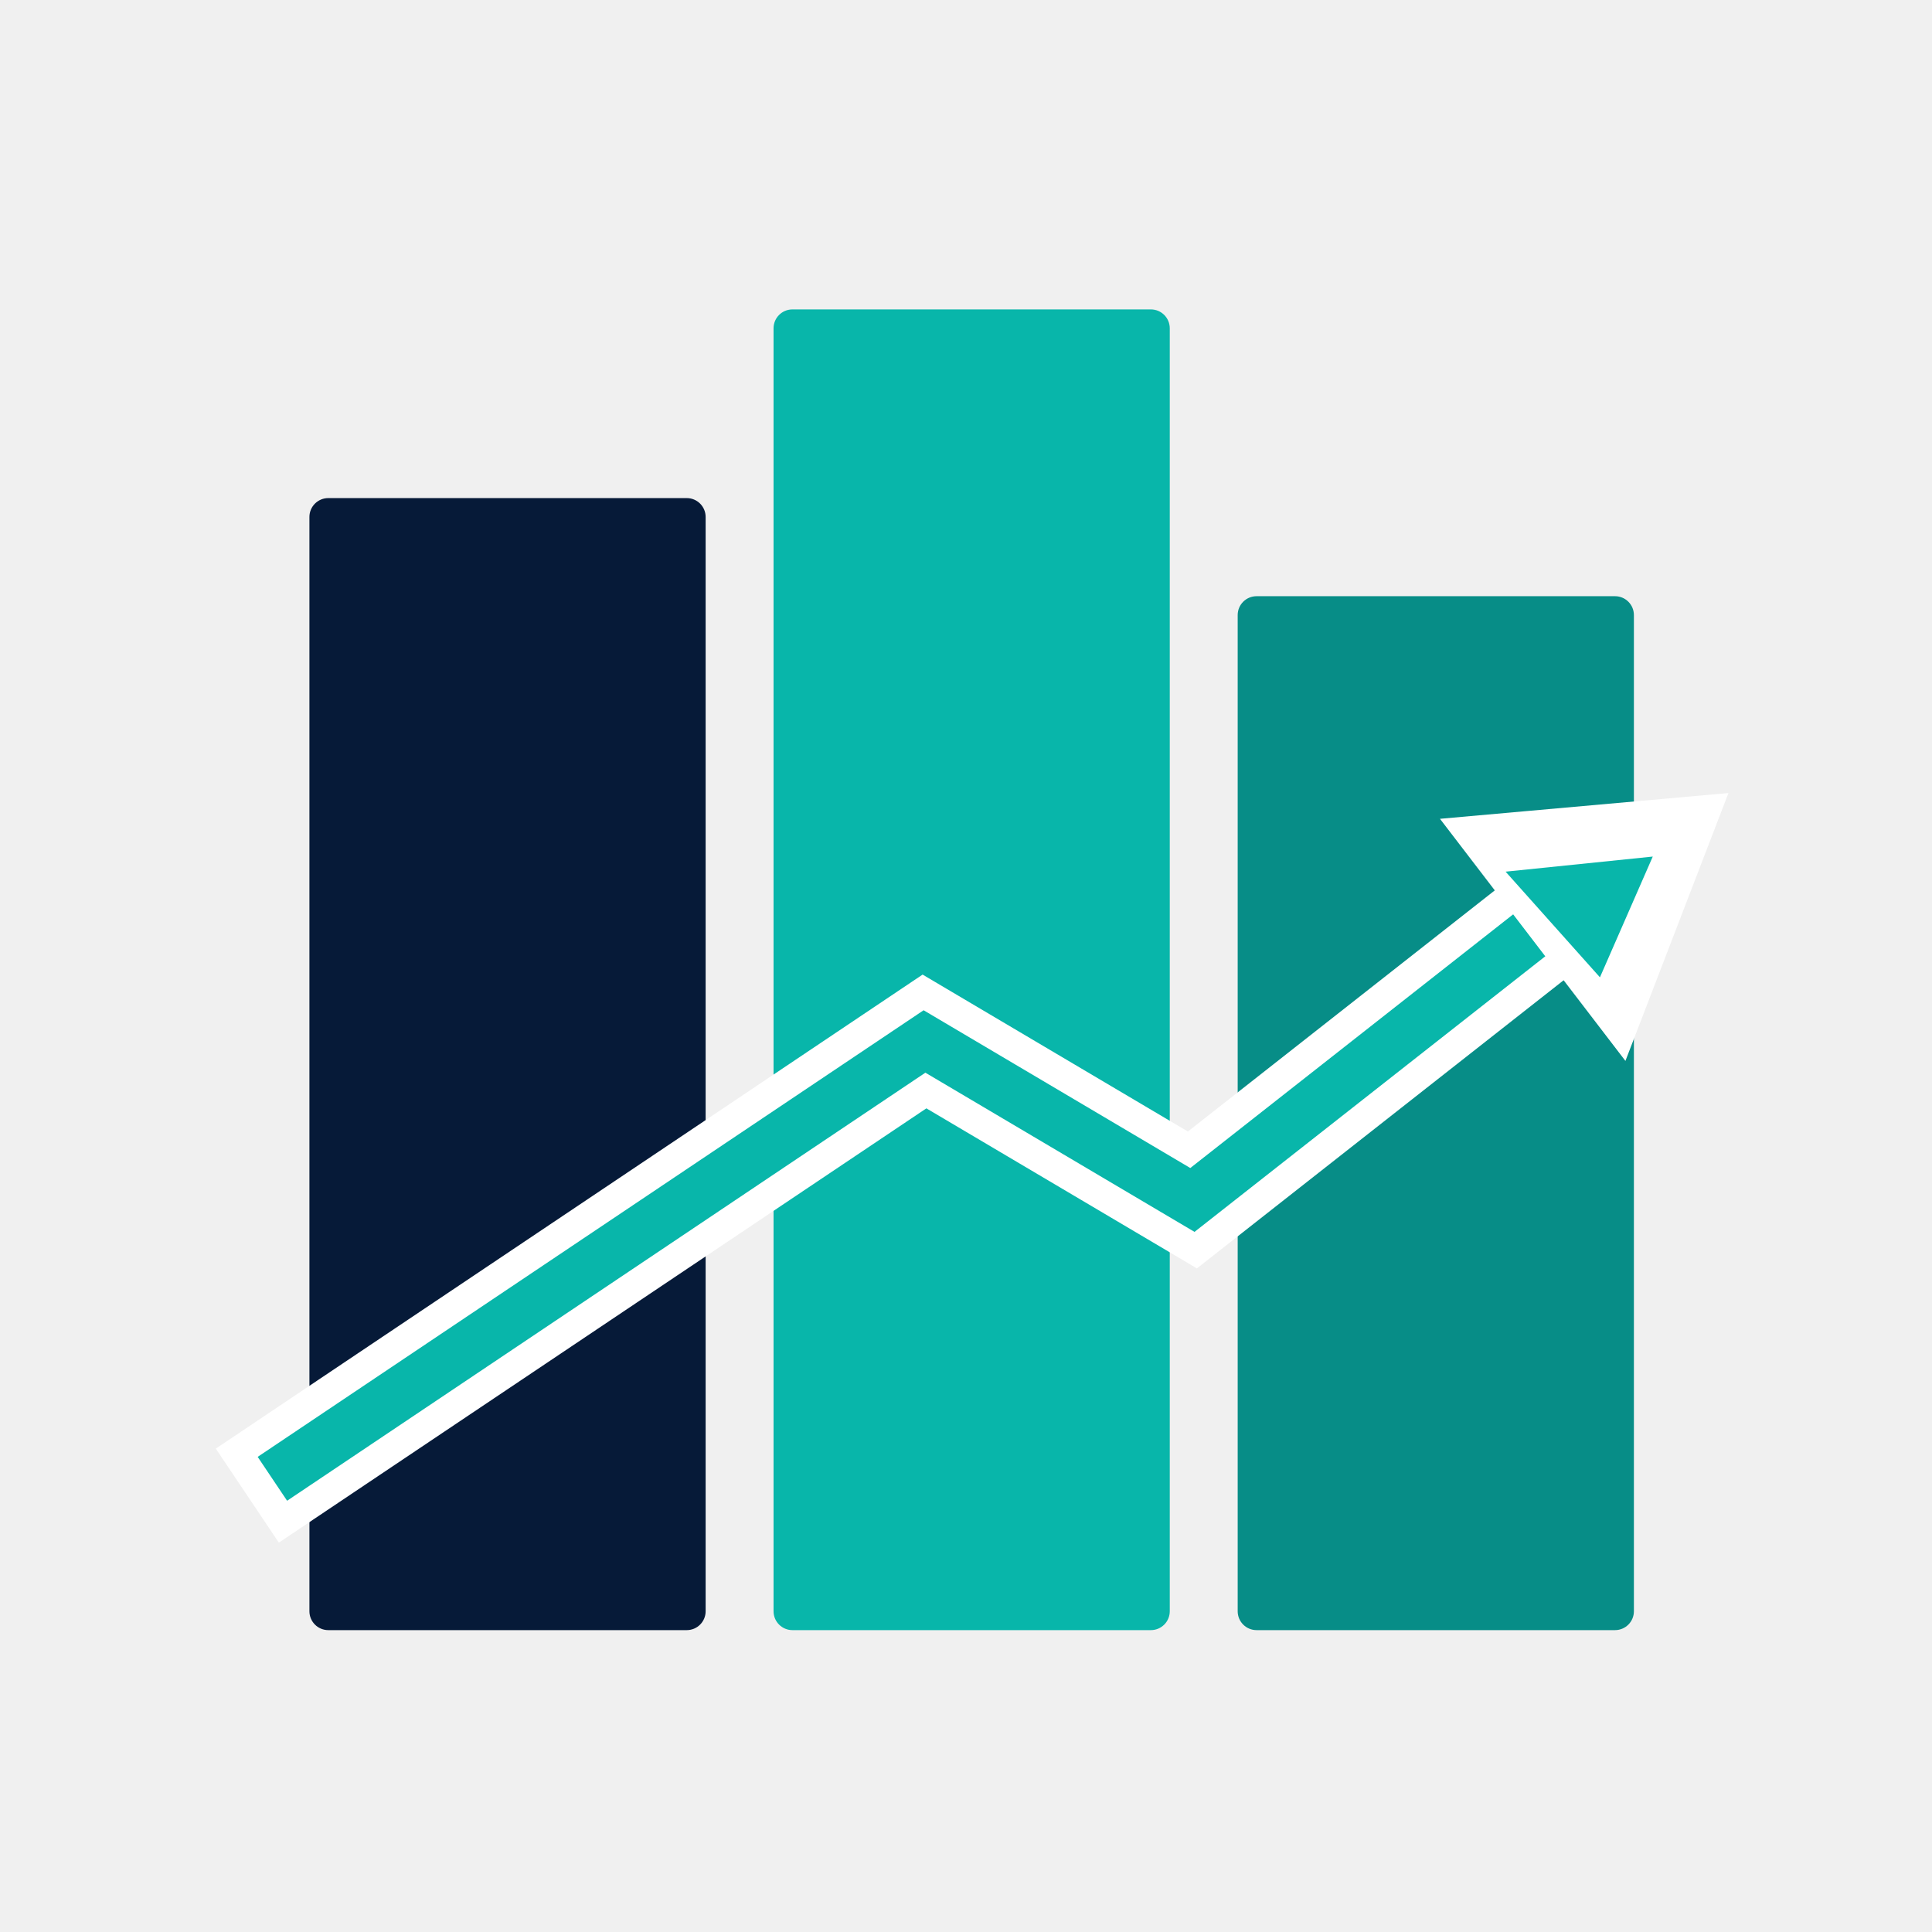
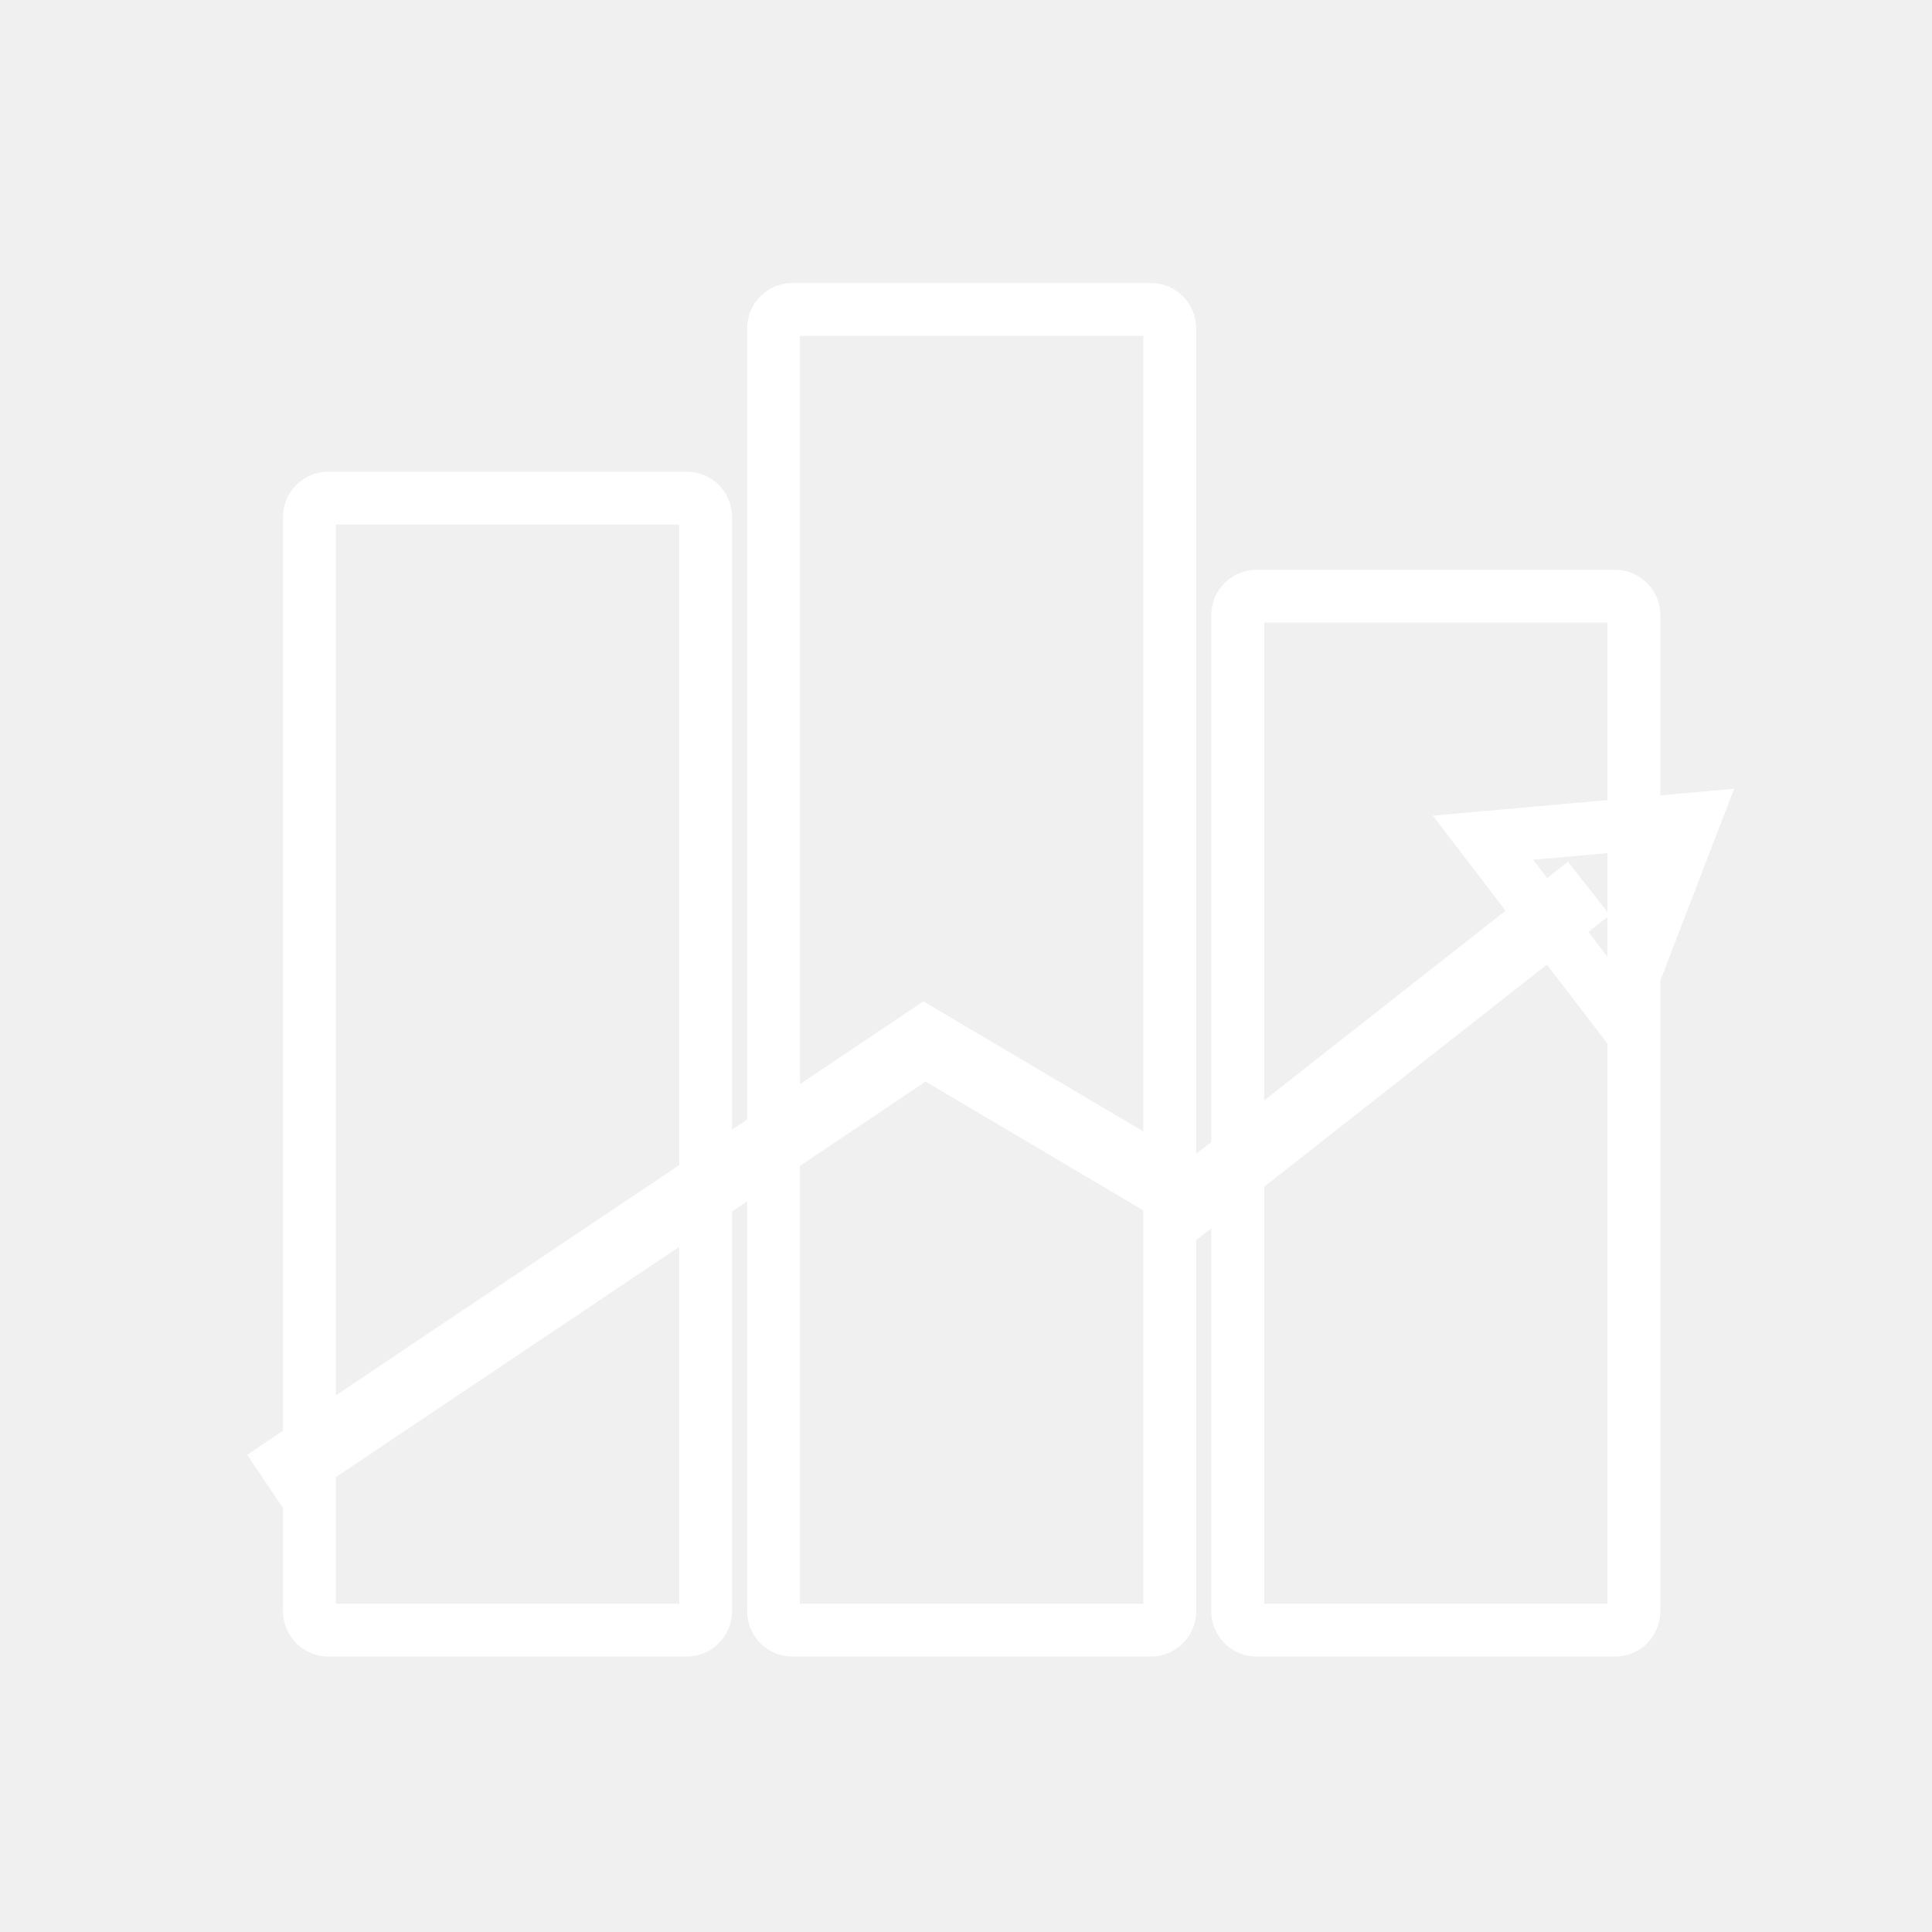
<svg xmlns="http://www.w3.org/2000/svg" width="36" height="36" viewBox="0 0 512 512" fill="none" aria-hidden="true" focusable="false">
-   <rect x="82" y="132" width="105" height="300" rx="5" fill="#061A38" />
-   <rect x="205" y="82" width="105" height="350" rx="5" fill="#08B6AA" />
-   <rect x="328" y="158" width="105" height="274" rx="5" fill="#078D87" />
-   <path d="M78 388 L245 276 L316 318 L414 241" stroke="white" stroke-width="30" stroke-linecap="square" stroke-linejoin="miter" />
-   <path d="M78 388 L245 276 L316 318 L414 241" stroke="#08B6AA" stroke-width="14" stroke-linecap="square" stroke-linejoin="miter" />
-   <path d="M393 222 L449 217 L429 269 Z" fill="white" stroke="white" stroke-width="12" stroke-linejoin="miter" />
-   <path d="M399 231 L438 227 L424 259 Z" fill="#08B6AA" />
+   <rect x="82" y="132" width="105" height="300" rx="5" fill="none" stroke="white" stroke-width="14" />
+   <rect x="205" y="82" width="105" height="350" rx="5" fill="none" stroke="white" stroke-width="14" />
+   <rect x="328" y="158" width="105" height="274" rx="5" fill="none" stroke="white" stroke-width="14" />
+   <path d="M78 388L245 276L316 318L414 241" stroke="white" stroke-width="18" stroke-linecap="square" stroke-linejoin="miter" />
+   <path d="M393 222L449 217L429 269Z" fill="none" stroke="white" stroke-width="14" stroke-linejoin="miter" />
</svg>
